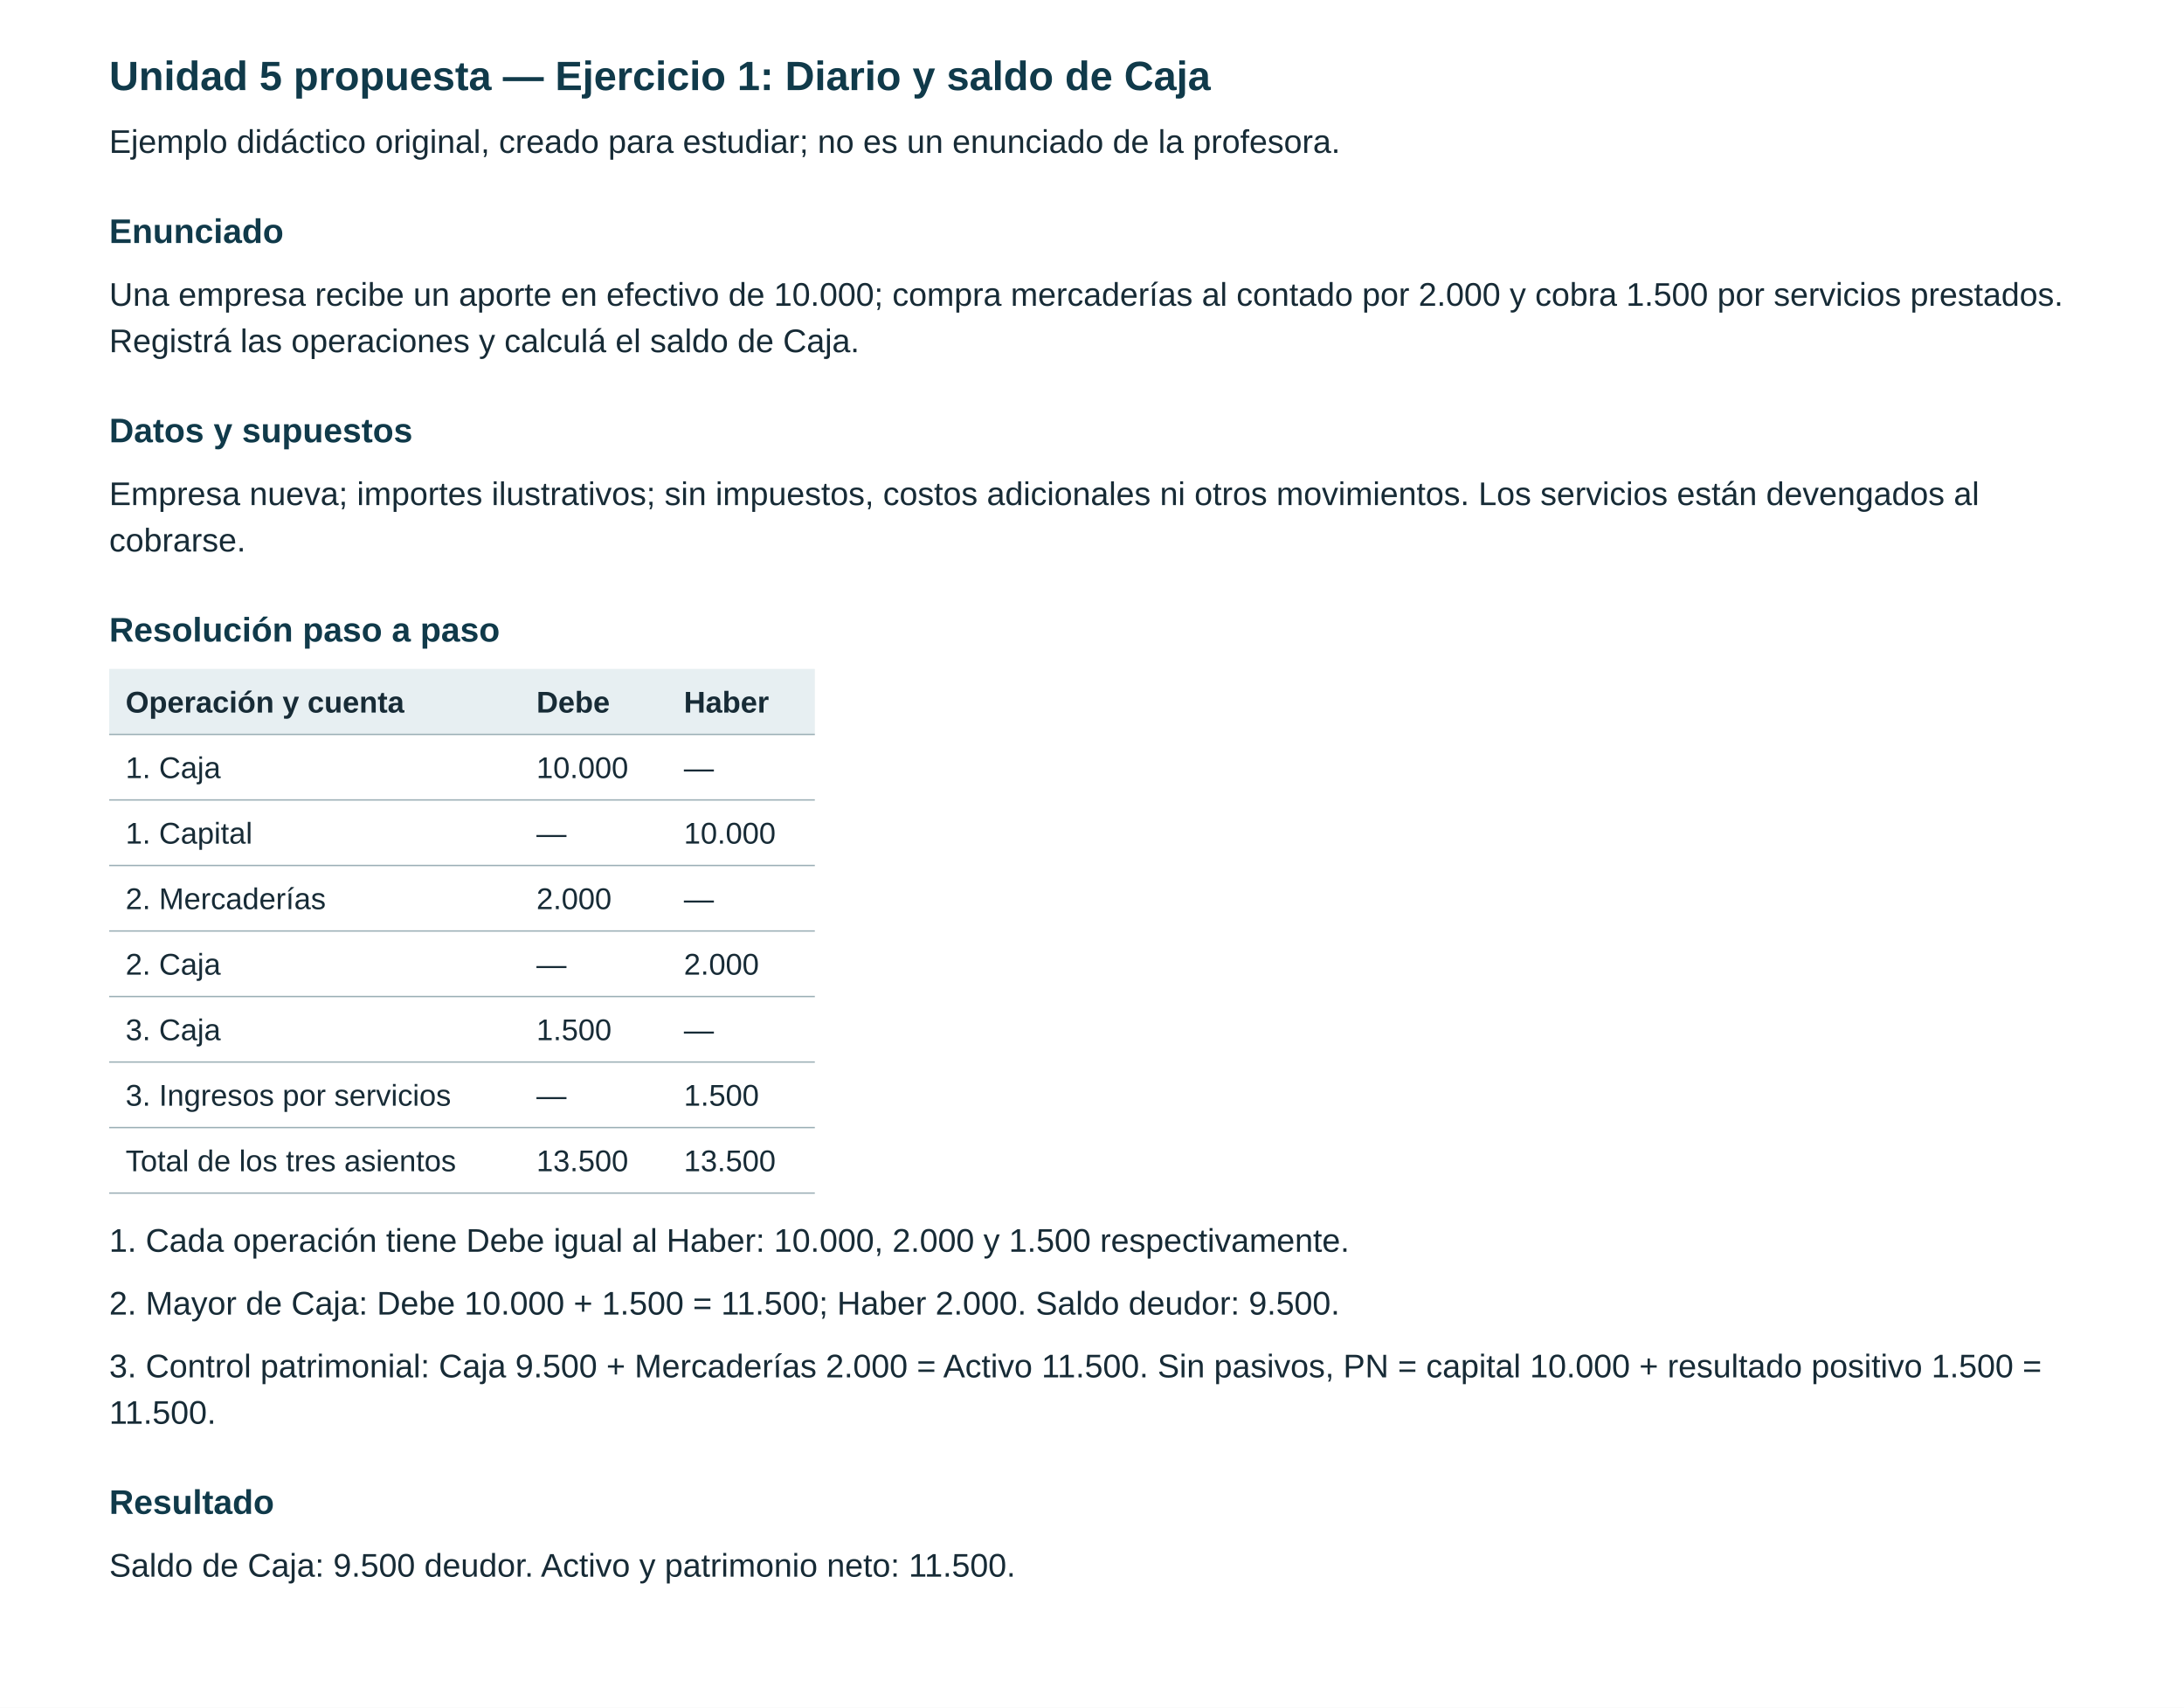
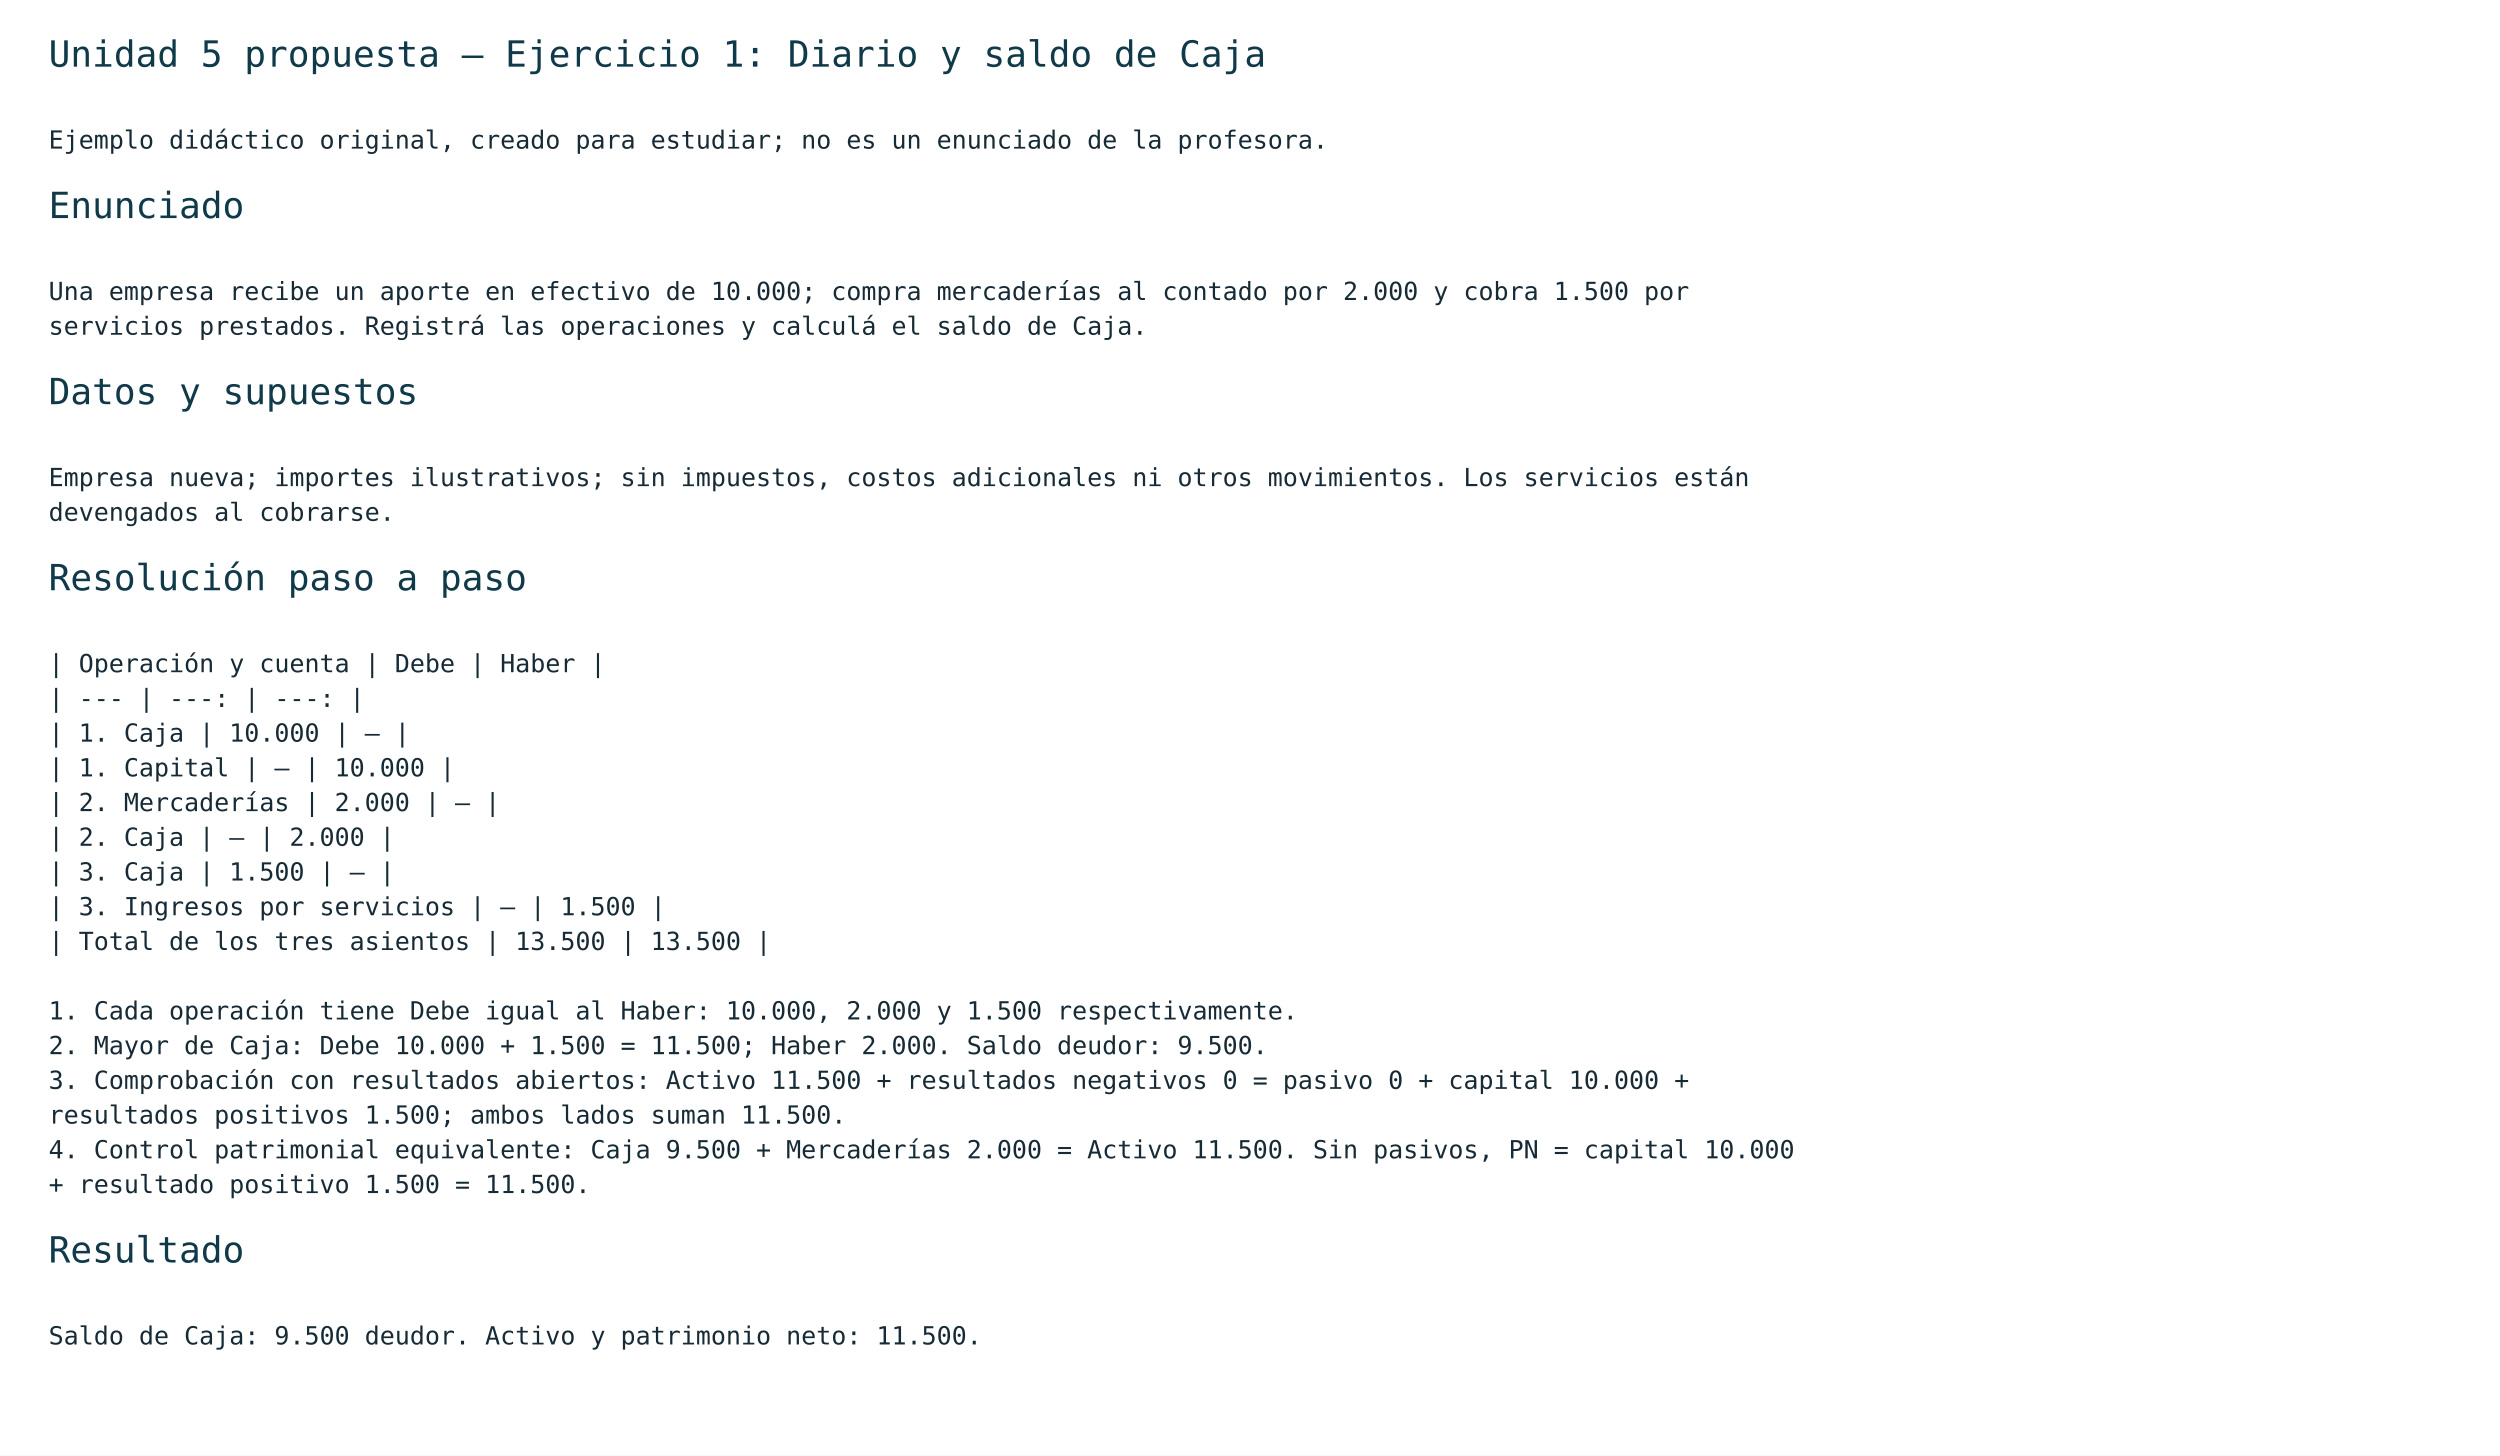
- <svg xmlns="http://www.w3.org/2000/svg" width="1600" height="1251" viewBox="0 0 1600 1251">
+ <svg xmlns="http://www.w3.org/2000/svg" width="1800" height="1048" viewBox="0 0 1800 1048">
  <rect width="100%" height="100%" fill="white" />
-   <g font-family="Arial, sans-serif">
-     <text x="80" y="66" font-size="30" font-weight="bold" fill="#103a4a">Unidad 5 propuesta — Ejercicio 1: Diario y saldo de Caja</text>
-     <text x="80" y="112" font-size="24" font-weight="normal" fill="#172b36">Ejemplo didáctico original, creado para estudiar; no es un enunciado de la profesora.</text>
-     <text x="80" y="178" font-size="25" font-weight="bold" fill="#103a4a">Enunciado</text>
-     <text x="80" y="224" font-size="24" font-weight="normal" fill="#172b36">Una empresa recibe un aporte en efectivo de 10.000; compra mercaderías al contado por 2.000 y cobra 1.500 por servicios prestados.</text>
-     <text x="80" y="258" font-size="24" font-weight="normal" fill="#172b36">Registrá las operaciones y calculá el saldo de Caja.</text>
-     <text x="80" y="324" font-size="25" font-weight="bold" fill="#103a4a">Datos y supuestos</text>
-     <text x="80" y="370" font-size="24" font-weight="normal" fill="#172b36">Empresa nueva; importes ilustrativos; sin impuestos, costos adicionales ni otros movimientos. Los servicios están devengados al</text>
-     <text x="80" y="404" font-size="24" font-weight="normal" fill="#172b36">cobrarse.</text>
-     <text x="80" y="470" font-size="25" font-weight="bold" fill="#103a4a">Resolución paso a paso</text>
-     <rect x="80" y="490" width="516.95" height="48" fill="#e7eff2" />
-     <line x1="80" y1="538" x2="596.95" y2="538" stroke="#9aaeb5" stroke-width="1" />
-     <text x="92" y="522" font-size="22" font-weight="bold" fill="#172b36">Operación y cuenta</text>
-     <text x="393" y="522" font-size="22" font-weight="bold" fill="#172b36">Debe</text>
-     <text x="501" y="522" font-size="22" font-weight="bold" fill="#172b36">Haber</text>
-     <line x1="80" y1="586" x2="596.95" y2="586" stroke="#9aaeb5" stroke-width="1" />
-     <text x="92" y="570" font-size="22" font-weight="normal" fill="#172b36">1. Caja</text>
-     <text x="393" y="570" font-size="22" font-weight="normal" fill="#172b36">10.000</text>
-     <text x="501" y="570" font-size="22" font-weight="normal" fill="#172b36">—</text>
-     <line x1="80" y1="634" x2="596.95" y2="634" stroke="#9aaeb5" stroke-width="1" />
-     <text x="92" y="618" font-size="22" font-weight="normal" fill="#172b36">1. Capital</text>
-     <text x="393" y="618" font-size="22" font-weight="normal" fill="#172b36">—</text>
-     <text x="501" y="618" font-size="22" font-weight="normal" fill="#172b36">10.000</text>
-     <line x1="80" y1="682" x2="596.95" y2="682" stroke="#9aaeb5" stroke-width="1" />
-     <text x="92" y="666" font-size="22" font-weight="normal" fill="#172b36">2. Mercaderías</text>
-     <text x="393" y="666" font-size="22" font-weight="normal" fill="#172b36">2.000</text>
-     <text x="501" y="666" font-size="22" font-weight="normal" fill="#172b36">—</text>
-     <line x1="80" y1="730" x2="596.95" y2="730" stroke="#9aaeb5" stroke-width="1" />
-     <text x="92" y="714" font-size="22" font-weight="normal" fill="#172b36">2. Caja</text>
-     <text x="393" y="714" font-size="22" font-weight="normal" fill="#172b36">—</text>
-     <text x="501" y="714" font-size="22" font-weight="normal" fill="#172b36">2.000</text>
-     <line x1="80" y1="778" x2="596.95" y2="778" stroke="#9aaeb5" stroke-width="1" />
-     <text x="92" y="762" font-size="22" font-weight="normal" fill="#172b36">3. Caja</text>
-     <text x="393" y="762" font-size="22" font-weight="normal" fill="#172b36">1.500</text>
-     <text x="501" y="762" font-size="22" font-weight="normal" fill="#172b36">—</text>
-     <line x1="80" y1="826" x2="596.95" y2="826" stroke="#9aaeb5" stroke-width="1" />
-     <text x="92" y="810" font-size="22" font-weight="normal" fill="#172b36">3. Ingresos por servicios</text>
-     <text x="393" y="810" font-size="22" font-weight="normal" fill="#172b36">—</text>
-     <text x="501" y="810" font-size="22" font-weight="normal" fill="#172b36">1.500</text>
-     <line x1="80" y1="874" x2="596.95" y2="874" stroke="#9aaeb5" stroke-width="1" />
-     <text x="92" y="858" font-size="22" font-weight="normal" fill="#172b36">Total de los tres asientos</text>
-     <text x="393" y="858" font-size="22" font-weight="normal" fill="#172b36">13.500</text>
-     <text x="501" y="858" font-size="22" font-weight="normal" fill="#172b36">13.500</text>
-     <text x="80" y="917" font-size="24" font-weight="normal" fill="#172b36">1. Cada operación tiene Debe igual al Haber: 10.000, 2.000 y 1.500 respectivamente.</text>
-     <text x="80" y="963" font-size="24" font-weight="normal" fill="#172b36">2. Mayor de Caja: Debe 10.000 + 1.500 = 11.500; Haber 2.000. Saldo deudor: 9.500.</text>
-     <text x="80" y="1009" font-size="24" font-weight="normal" fill="#172b36">3. Control patrimonial: Caja 9.500 + Mercaderías 2.000 = Activo 11.500. Sin pasivos, PN = capital 10.000 + resultado positivo 1.500 =</text>
-     <text x="80" y="1043" font-size="24" font-weight="normal" fill="#172b36">11.500.</text>
-     <text x="80" y="1109" font-size="25" font-weight="bold" fill="#103a4a">Resultado</text>
-     <text x="80" y="1155" font-size="24" font-weight="normal" fill="#172b36">Saldo de Caja: 9.500 deudor. Activo y patrimonio neto: 11.500.</text>
+   <g font-family="DejaVu Sans Mono, monospace">
+     <text x="35" y="48" font-size="26" fill="#103a4a">Unidad 5 propuesta — Ejercicio 1: Diario y saldo de Caja</text>
+     <text x="35" y="107" font-size="18" fill="#172b36">Ejemplo didáctico original, creado para estudiar; no es un enunciado de la profesora.</text>
+     <text x="35" y="157" font-size="26" fill="#103a4a">Enunciado</text>
+     <text x="35" y="216" font-size="18" fill="#172b36">Una empresa recibe un aporte en efectivo de 10.000; compra mercaderías al contado por 2.000 y cobra 1.500 por</text>
+     <text x="35" y="241" font-size="18" fill="#172b36">servicios prestados. Registrá las operaciones y calculá el saldo de Caja.</text>
+     <text x="35" y="291" font-size="26" fill="#103a4a">Datos y supuestos</text>
+     <text x="35" y="350" font-size="18" fill="#172b36">Empresa nueva; importes ilustrativos; sin impuestos, costos adicionales ni otros movimientos. Los servicios están</text>
+     <text x="35" y="375" font-size="18" fill="#172b36">devengados al cobrarse.</text>
+     <text x="35" y="425" font-size="26" fill="#103a4a">Resolución paso a paso</text>
+     <text x="35" y="484" font-size="18" fill="#172b36">| Operación y cuenta | Debe | Haber |</text>
+     <text x="35" y="509" font-size="18" fill="#172b36">| --- | ---: | ---: |</text>
+     <text x="35" y="534" font-size="18" fill="#172b36">| 1. Caja | 10.000 | — |</text>
+     <text x="35" y="559" font-size="18" fill="#172b36">| 1. Capital | — | 10.000 |</text>
+     <text x="35" y="584" font-size="18" fill="#172b36">| 2. Mercaderías | 2.000 | — |</text>
+     <text x="35" y="609" font-size="18" fill="#172b36">| 2. Caja | — | 2.000 |</text>
+     <text x="35" y="634" font-size="18" fill="#172b36">| 3. Caja | 1.500 | — |</text>
+     <text x="35" y="659" font-size="18" fill="#172b36">| 3. Ingresos por servicios | — | 1.500 |</text>
+     <text x="35" y="684" font-size="18" fill="#172b36">| Total de los tres asientos | 13.500 | 13.500 |</text>
+     <text x="35" y="734" font-size="18" fill="#172b36">1. Cada operación tiene Debe igual al Haber: 10.000, 2.000 y 1.500 respectivamente.</text>
+     <text x="35" y="759" font-size="18" fill="#172b36">2. Mayor de Caja: Debe 10.000 + 1.500 = 11.500; Haber 2.000. Saldo deudor: 9.500.</text>
+     <text x="35" y="784" font-size="18" fill="#172b36">3. Comprobación con resultados abiertos: Activo 11.500 + resultados negativos 0 = pasivo 0 + capital 10.000 +</text>
+     <text x="35" y="809" font-size="18" fill="#172b36">resultados positivos 1.500; ambos lados suman 11.500.</text>
+     <text x="35" y="834" font-size="18" fill="#172b36">4. Control patrimonial equivalente: Caja 9.500 + Mercaderías 2.000 = Activo 11.500. Sin pasivos, PN = capital 10.000</text>
+     <text x="35" y="859" font-size="18" fill="#172b36">+ resultado positivo 1.500 = 11.500.</text>
+     <text x="35" y="909" font-size="26" fill="#103a4a">Resultado</text>
+     <text x="35" y="968" font-size="18" fill="#172b36">Saldo de Caja: 9.500 deudor. Activo y patrimonio neto: 11.500.</text>
  </g>
</svg>
